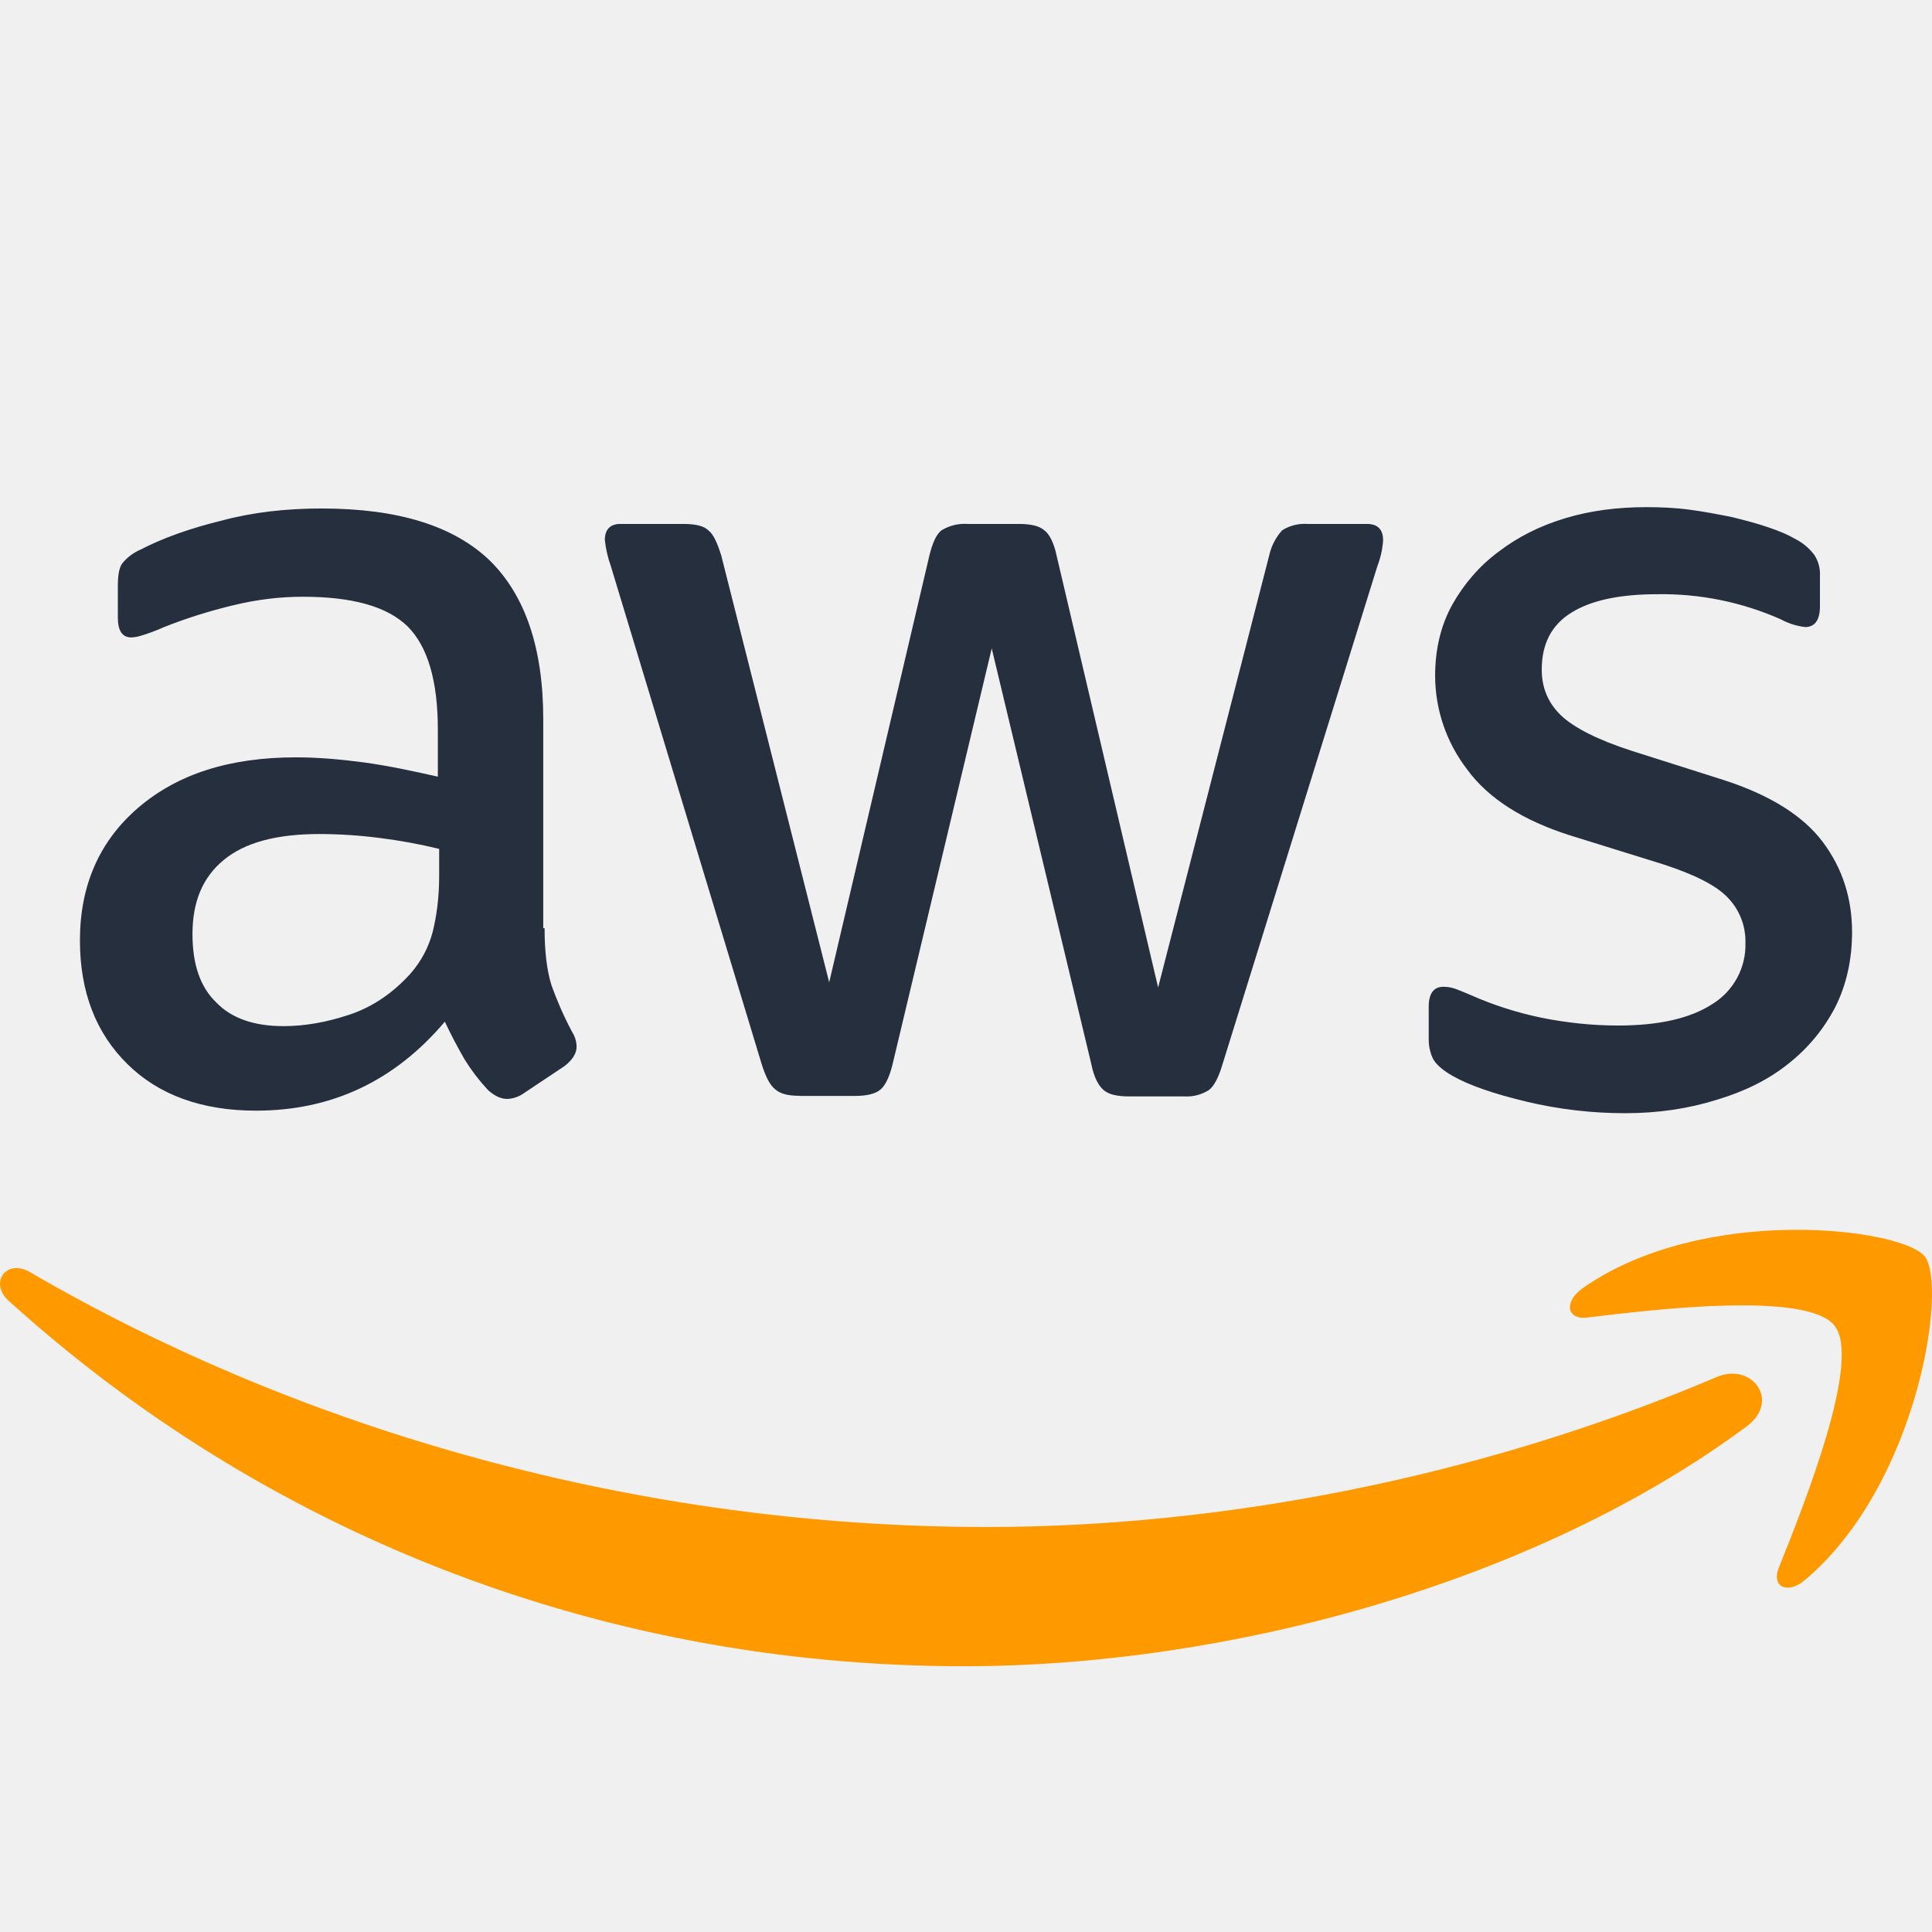
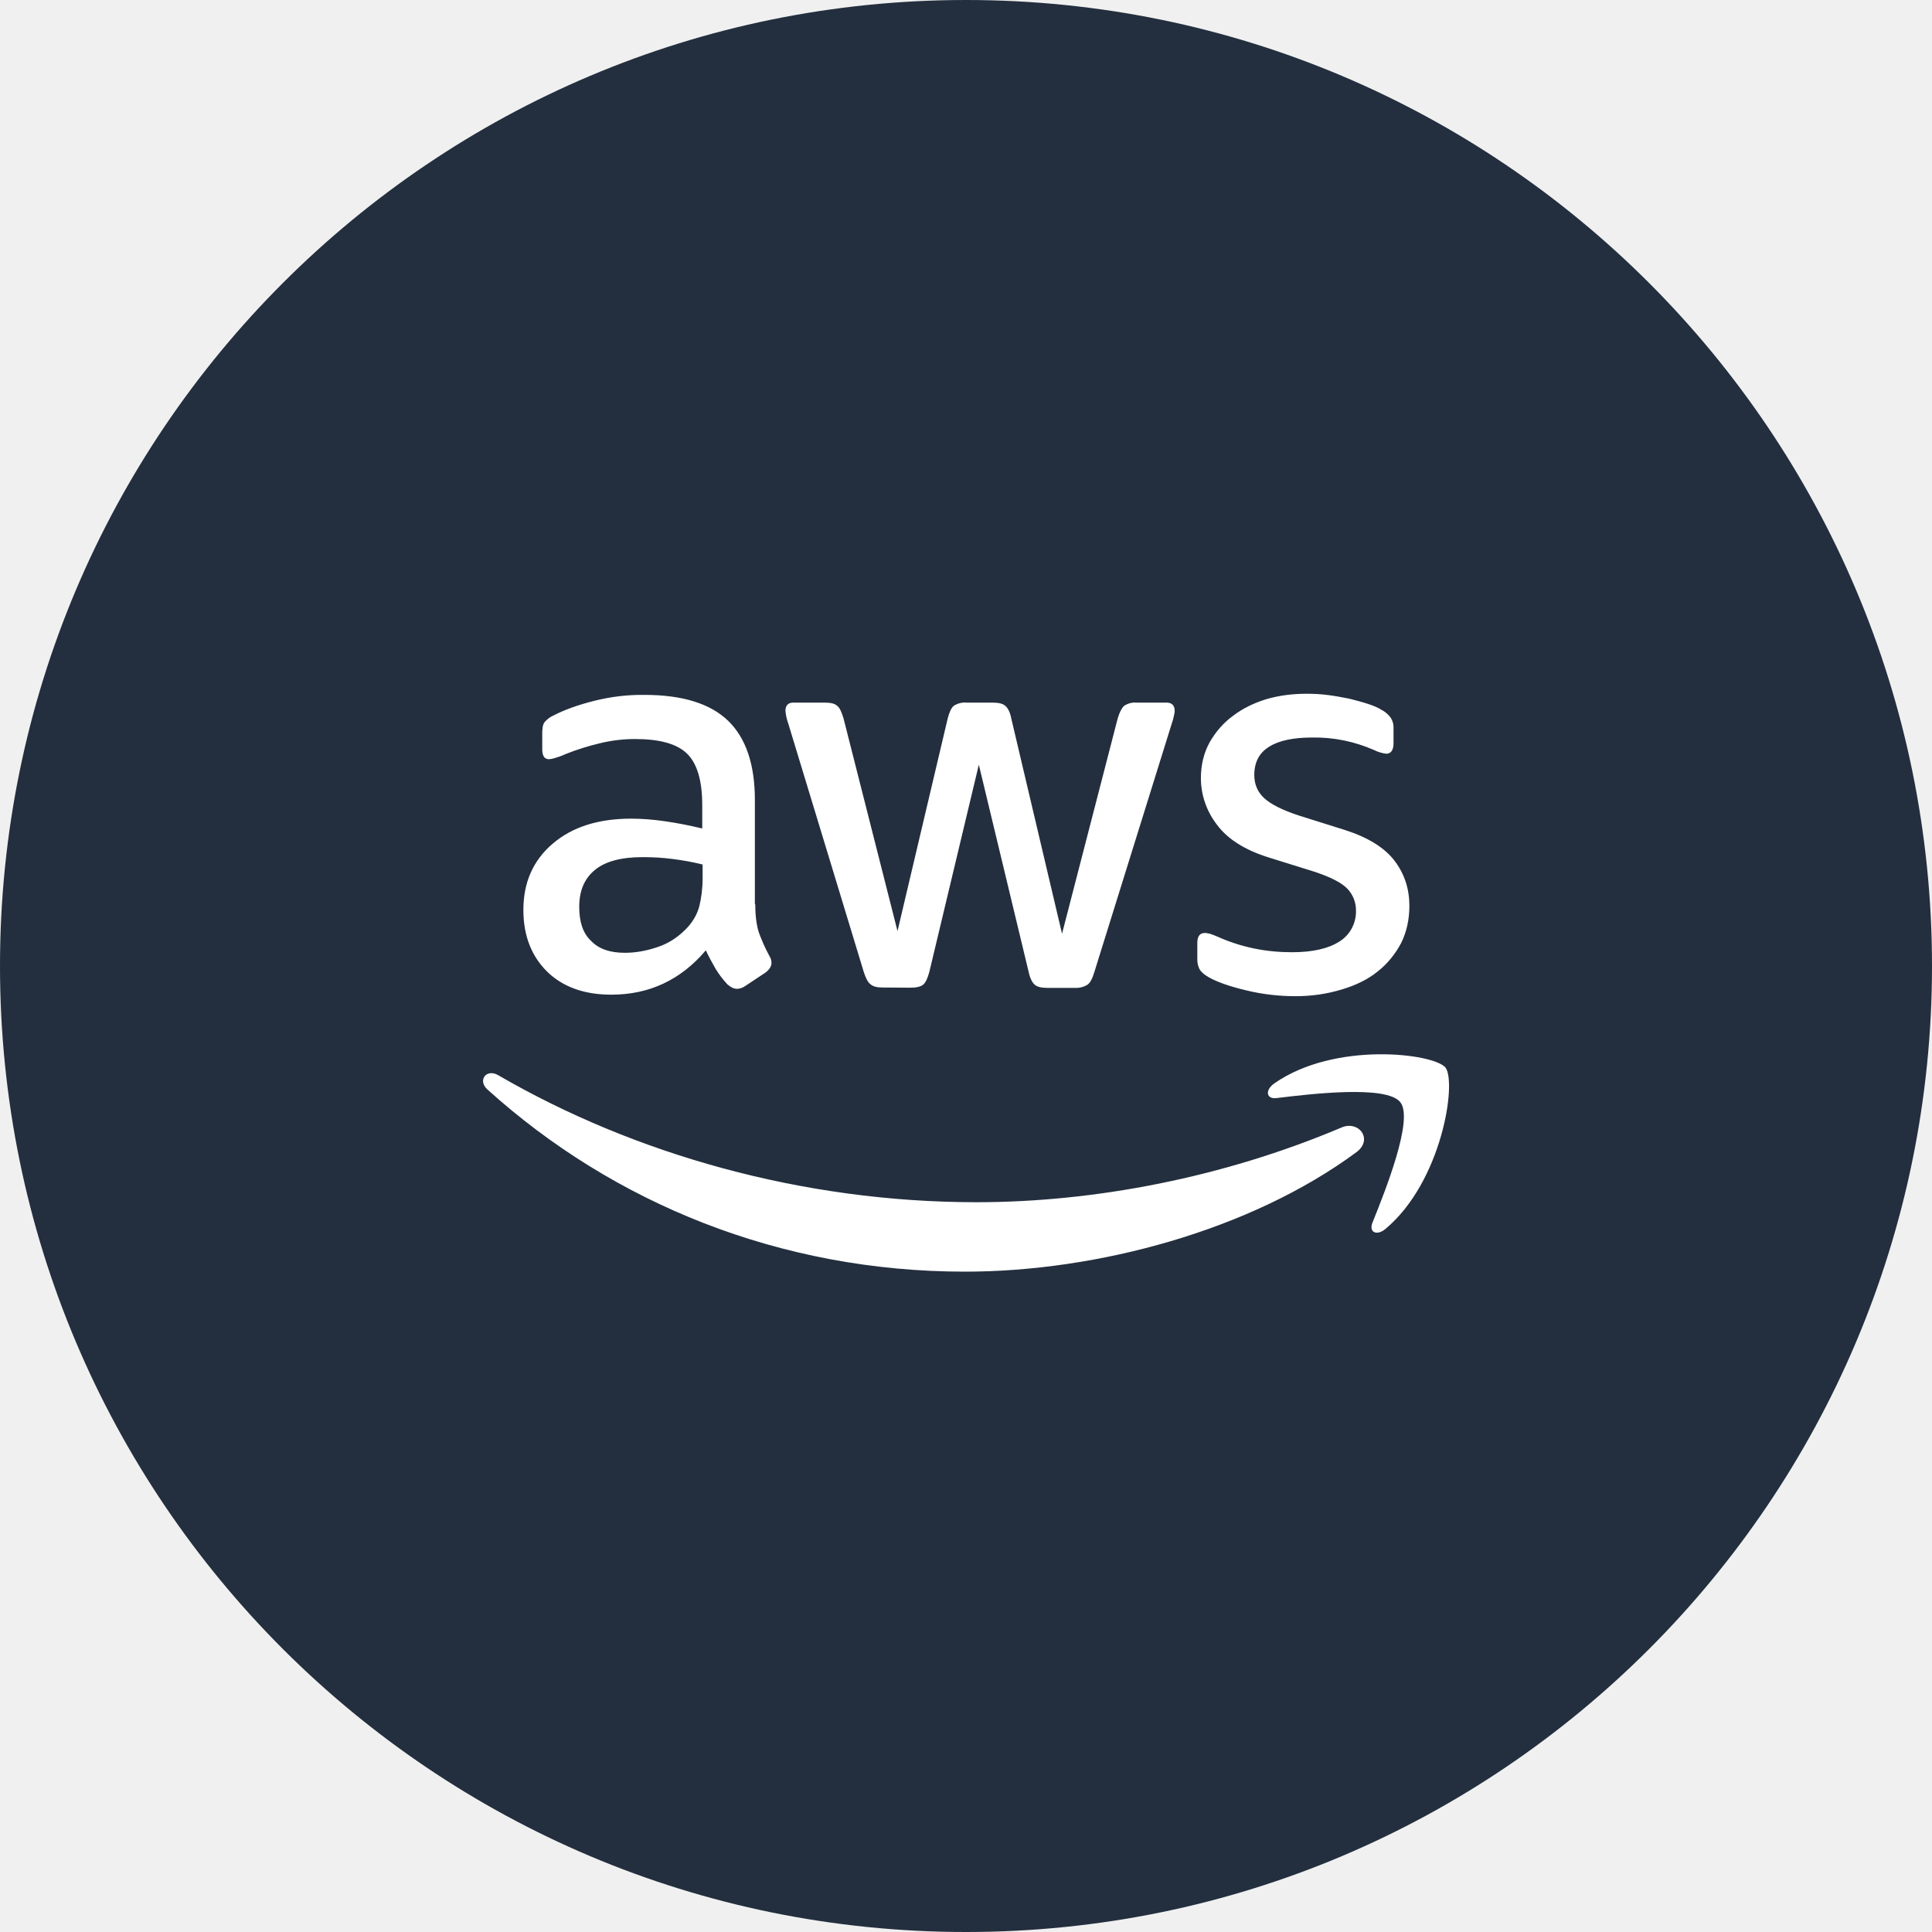
- <svg xmlns="http://www.w3.org/2000/svg" width="800px" height="800px" viewBox="0 0 16 16" fill="none">
-   <path fill="#252F3E" d="M4.51 7.687c0 .197.02.357.058.475.042.117.096.245.17.384a.233.233 0 01.037.123c0 .053-.032.107-.1.16l-.336.224a.255.255 0 01-.138.048c-.054 0-.107-.026-.16-.074a1.652 1.652 0 01-.192-.251 4.137 4.137 0 01-.165-.315c-.415.491-.936.737-1.564.737-.447 0-.804-.129-1.064-.385-.261-.256-.394-.598-.394-1.025 0-.454.16-.822.484-1.1.325-.278.756-.416 1.304-.416.18 0 .367.016.564.042.197.027.4.07.612.118v-.39c0-.406-.085-.689-.25-.854-.17-.166-.458-.246-.868-.246-.186 0-.377.022-.574.07a4.23 4.23 0 00-.575.181 1.525 1.525 0 01-.186.07.326.326 0 01-.085.016c-.075 0-.112-.054-.112-.166v-.262c0-.085.01-.15.037-.186a.399.399 0 01.15-.113c.185-.096.409-.176.67-.24.26-.07.537-.101.83-.101.633 0 1.096.144 1.394.432.293.288.442.726.442 1.314v1.73h.01zm-2.161.811c.175 0 .356-.032.548-.096.191-.064.362-.182.505-.342a.848.848 0 00.181-.341c.032-.129.054-.283.054-.465V7.03a4.43 4.43 0 00-.49-.09 3.996 3.996 0 00-.5-.033c-.357 0-.618.07-.793.214-.176.144-.26.347-.26.614 0 .25.063.437.196.566.128.133.314.197.559.197zm4.273.577c-.096 0-.16-.016-.202-.054-.043-.032-.08-.106-.112-.208l-1.25-4.127a.938.938 0 01-.049-.214c0-.085.043-.133.128-.133h.522c.1 0 .17.016.207.053.043.032.075.107.107.208l.894 3.535.83-3.535c.026-.106.058-.176.1-.208a.365.365 0 01.214-.053h.425c.102 0 .17.016.213.053.043.032.08.107.101.208l.841 3.578.92-3.578a.458.458 0 01.107-.208.346.346 0 01.208-.053h.495c.085 0 .133.043.133.133 0 .027-.006.054-.01.086a.76.76 0 01-.038.133l-1.283 4.127c-.032.107-.069.177-.111.209a.34.34 0 01-.203.053h-.457c-.101 0-.17-.016-.213-.053-.043-.038-.08-.107-.101-.214L8.213 5.37l-.82 3.439c-.026.107-.058.176-.1.213-.043.038-.118.054-.213.054h-.458zm6.838.144a3.51 3.51 0 01-.82-.096c-.266-.064-.473-.134-.612-.214-.085-.048-.143-.101-.165-.15a.378.378 0 01-.031-.149v-.272c0-.112.042-.166.122-.166a.3.3 0 01.096.016c.032.011.08.032.133.054.18.08.378.144.585.187.213.042.42.064.633.064.336 0 .596-.059.777-.176a.575.575 0 00.277-.508.52.52 0 00-.144-.373c-.095-.102-.276-.193-.537-.278l-.772-.24c-.388-.123-.676-.305-.851-.545a1.275 1.275 0 01-.266-.774c0-.224.048-.422.143-.593.096-.17.224-.32.384-.438.16-.122.34-.213.553-.277.213-.064.436-.091.67-.091.118 0 .24.005.357.021.122.016.234.038.346.06.106.026.208.052.303.085.096.032.17.064.224.096a.46.46 0 01.16.133.289.289 0 01.047.176v.251c0 .112-.042.171-.122.171a.552.552 0 01-.202-.064 2.427 2.427 0 00-1.022-.208c-.303 0-.543.048-.708.15-.165.1-.25.256-.25.475 0 .149.053.277.16.379.106.101.303.202.585.293l.756.24c.383.123.66.294.825.513.165.219.244.47.244.748 0 .23-.047.437-.138.619a1.436 1.436 0 01-.388.47c-.165.133-.362.23-.591.299-.24.075-.49.112-.761.112z" />
-   <g fill="#F90" fill-rule="evenodd" clip-rule="evenodd">
-     <path d="M14.465 11.813c-1.75 1.297-4.294 1.986-6.481 1.986-3.065 0-5.827-1.137-7.913-3.027-.165-.15-.016-.353.18-.235 2.257 1.313 5.04 2.109 7.92 2.109 1.941 0 4.075-.406 6.039-1.239.293-.133.543.192.255.406z" />
-     <path d="M15.194 10.98c-.223-.287-1.479-.138-2.048-.069-.17.022-.197-.128-.043-.24 1-.705 2.645-.502 2.836-.267.192.24-.053 1.89-.99 2.68-.143.123-.281.06-.218-.1.213-.53.687-1.72.463-2.003z" />
-   </g>
+ <svg xmlns="http://www.w3.org/2000/svg" width="1024px" height="1024px" viewBox="0 0 1024 1024">
+   <circle cx="512" cy="512" r="512" style="fill:#232f3e" />
+   <path d="M400.3 479.1c0 6.3.7 11.4 1.9 15.1 1.4 3.8 3.1 7.9 5.5 12.3.9 1.3 1.2 2.7 1.2 3.9 0 1.7-1 3.4-3.2 5.1l-10.7 7.1c-1.3.9-2.8 1.5-4.4 1.5-1.7 0-3.4-.9-5.1-2.4-2.3-2.5-4.3-5.1-6.1-8-1.9-3.3-3.7-6.6-5.3-10-13.3 15.7-30 23.5-50.1 23.5-14.3 0-25.7-4.1-34-12.2-8.3-8.2-12.6-19.1-12.6-32.7 0-14.5 5.1-26.2 15.5-35.1 10.4-8.9 24.2-13.3 41.7-13.3 5.8 0 11.8.5 18 1.4 6.3.9 12.8 2.2 19.6 3.8v-12.4c0-12.9-2.7-22-8-27.2-5.4-5.3-14.6-7.8-27.7-7.8-6 0-12.1.7-18.4 2.2s-12.4 3.4-18.4 5.8c-1.9.9-3.9 1.6-6 2.2-.9.3-1.8.4-2.7.5-2.4 0-3.6-1.7-3.6-5.3v-8.3c0-2.7.3-4.8 1.2-6 1.3-1.5 2.9-2.8 4.8-3.6 6-3.1 13.1-5.6 21.4-7.7 8.7-2.2 17.6-3.3 26.6-3.2 20.3 0 35.1 4.6 44.6 13.8 9.4 9.2 14.1 23.1 14.1 41.9v55.2l.2-.1zM331.2 505c5.6 0 11.4-1 17.5-3.1 6.1-2 11.6-5.8 16.2-10.9 2.7-3.2 4.8-6.8 5.8-10.9 1-4.1 1.7-9 1.7-14.8v-7.1c-5.2-1.3-10.4-2.2-15.7-2.9-5.3-.7-10.7-1-16-1-11.4 0-19.8 2.2-25.4 6.8-5.6 4.6-8.3 11.1-8.3 19.6 0 8 2 14 6.3 18 4.1 4.3 10 6.3 17.9 6.3zm136.7 18.4c-3.1 0-5.1-.5-6.5-1.7-1.4-1-2.6-3.4-3.6-6.6l-40-131.6c-.8-2.2-1.3-4.5-1.5-6.8 0-2.7 1.4-4.3 4.1-4.3h16.7c3.2 0 5.4.5 6.6 1.7 1.4 1 2.4 3.4 3.4 6.7l28.6 112.7 26.6-112.7c.9-3.4 1.9-5.6 3.2-6.7 2-1.3 4.4-1.9 6.8-1.7H526c3.2 0 5.5.5 6.8 1.7 1.3 1 2.6 3.4 3.2 6.7l26.9 114.1 29.5-114.1c1-3.4 2.2-5.6 3.4-6.7 2-1.3 4.3-1.9 6.6-1.7h15.9c2.7 0 4.3 1.4 4.3 4.3 0 .9-.2 1.7-.4 2.7-.3 1.5-.7 2.9-1.2 4.3l-41 131.6c-1 3.4-2.2 5.6-3.6 6.6-1.9 1.2-4.2 1.8-6.5 1.7h-14.7c-3.2 0-5.4-.5-6.8-1.7-1.3-1.2-2.5-3.4-3.2-6.8l-26.4-109.8L492.6 515c-.9 3.4-1.9 5.6-3.2 6.8-1.4 1.2-3.8 1.7-6.8 1.7l-14.7-.1zm218.8 4.6c-8.9 0-17.7-1-26.2-3.1-8.5-2-15.1-4.3-19.6-6.8-2.7-1.5-4.6-3.2-5.3-4.8-.7-1.5-1-3.1-1-4.8v-8.7c0-3.6 1.4-5.3 3.9-5.3 1 0 2 .2 3.1.5 1 .3 2.6 1 4.3 1.7 5.8 2.6 12.1 4.6 18.7 6 6.8 1.4 13.4 2 20.3 2 10.7 0 19.1-1.9 24.9-5.6 5.6-3.4 9-9.6 8.9-16.2.1-4.4-1.5-8.7-4.6-11.9-3.1-3.2-8.9-6.1-17.2-8.9l-24.7-7.7c-12.4-3.9-21.6-9.7-27.2-17.3-5.5-7.1-8.5-15.8-8.5-24.7 0-7.1 1.6-13.4 4.6-18.9 3.1-5.4 7.1-10.2 12.3-14 5.1-3.9 10.9-6.8 17.7-8.9 6.8-2 14-2.9 21.5-2.9 3.7 0 7.7.2 11.4.7 3.9.5 7.5 1.2 11.1 1.9 3.4.9 6.7 1.7 9.7 2.7 3.1 1 5.5 2 7.2 3.1 2 1 3.8 2.5 5.1 4.3 1.1 1.7 1.6 3.6 1.5 5.6v8c0 3.6-1.4 5.5-3.9 5.5-2.3-.3-4.5-1-6.5-2-10.3-4.5-21.4-6.8-32.7-6.6-9.7 0-17.4 1.5-22.7 4.8-5.3 3.2-8 8.2-8 15.1 0 4.8 1.7 8.9 5.1 12.1 3.4 3.2 9.7 6.5 18.7 9.4l24.2 7.6c12.2 3.9 21.1 9.4 26.4 16.4 5.3 7 7.8 15 7.8 23.8 0 7.3-1.5 14-4.4 19.8-3.1 5.8-7.2 10.9-12.4 15-5.3 4.3-11.6 7.3-18.9 9.5-7.9 2.4-15.9 3.6-24.6 3.6zm32.2 82.7c-56 41.4-137.4 63.3-207.4 63.3-98.1 0-186.5-36.3-253.2-96.6-5.3-4.8-.5-11.2 5.8-7.5 72.2 41.9 161.3 67.3 253.4 67.3 62.2 0 130.4-12.9 193.3-39.5 9.3-4.2 17.3 6.2 8.1 13zm23.3-26.5c-7.2-9.2-47.4-4.4-65.6-2.2-5.4.7-6.3-4.1-1.3-7.7 32-22.5 84.6-16 90.8-8.5 6.1 7.7-1.7 60.3-31.7 85.5-4.6 3.9-9 1.9-7-3.2 6.8-16.9 22-54.9 14.8-63.9z" style="fill:#fff" />
</svg>
